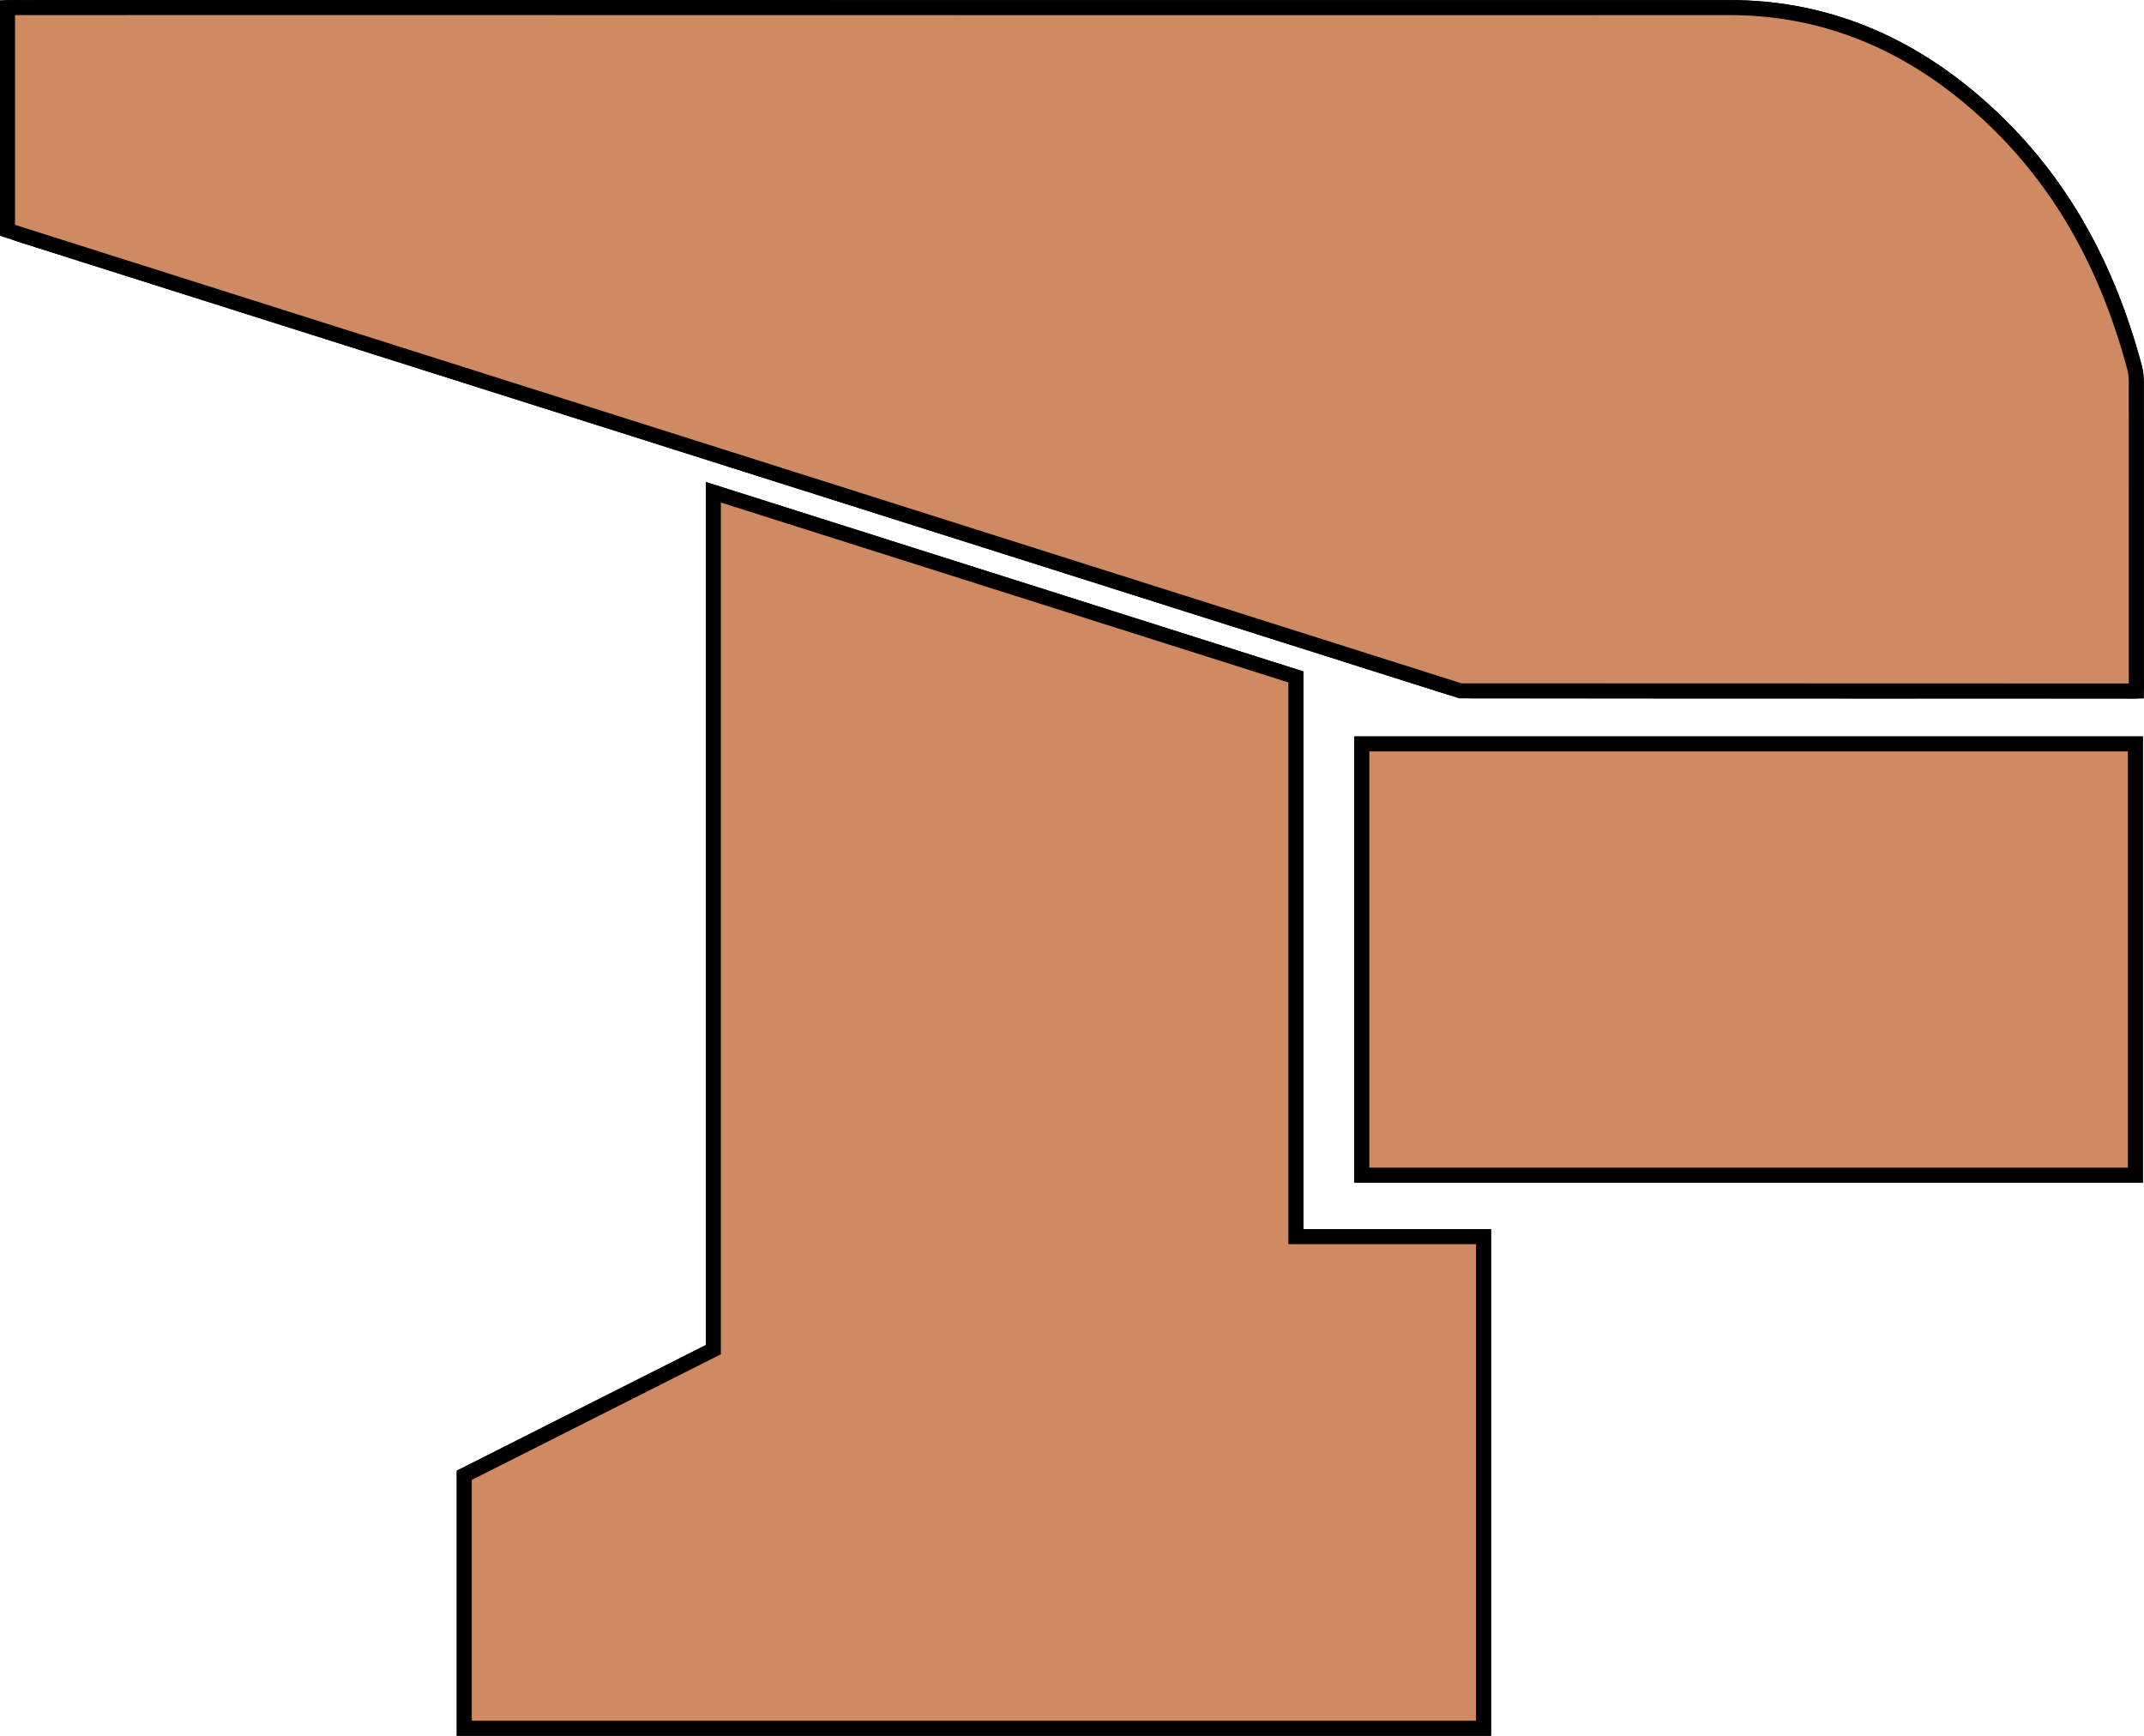
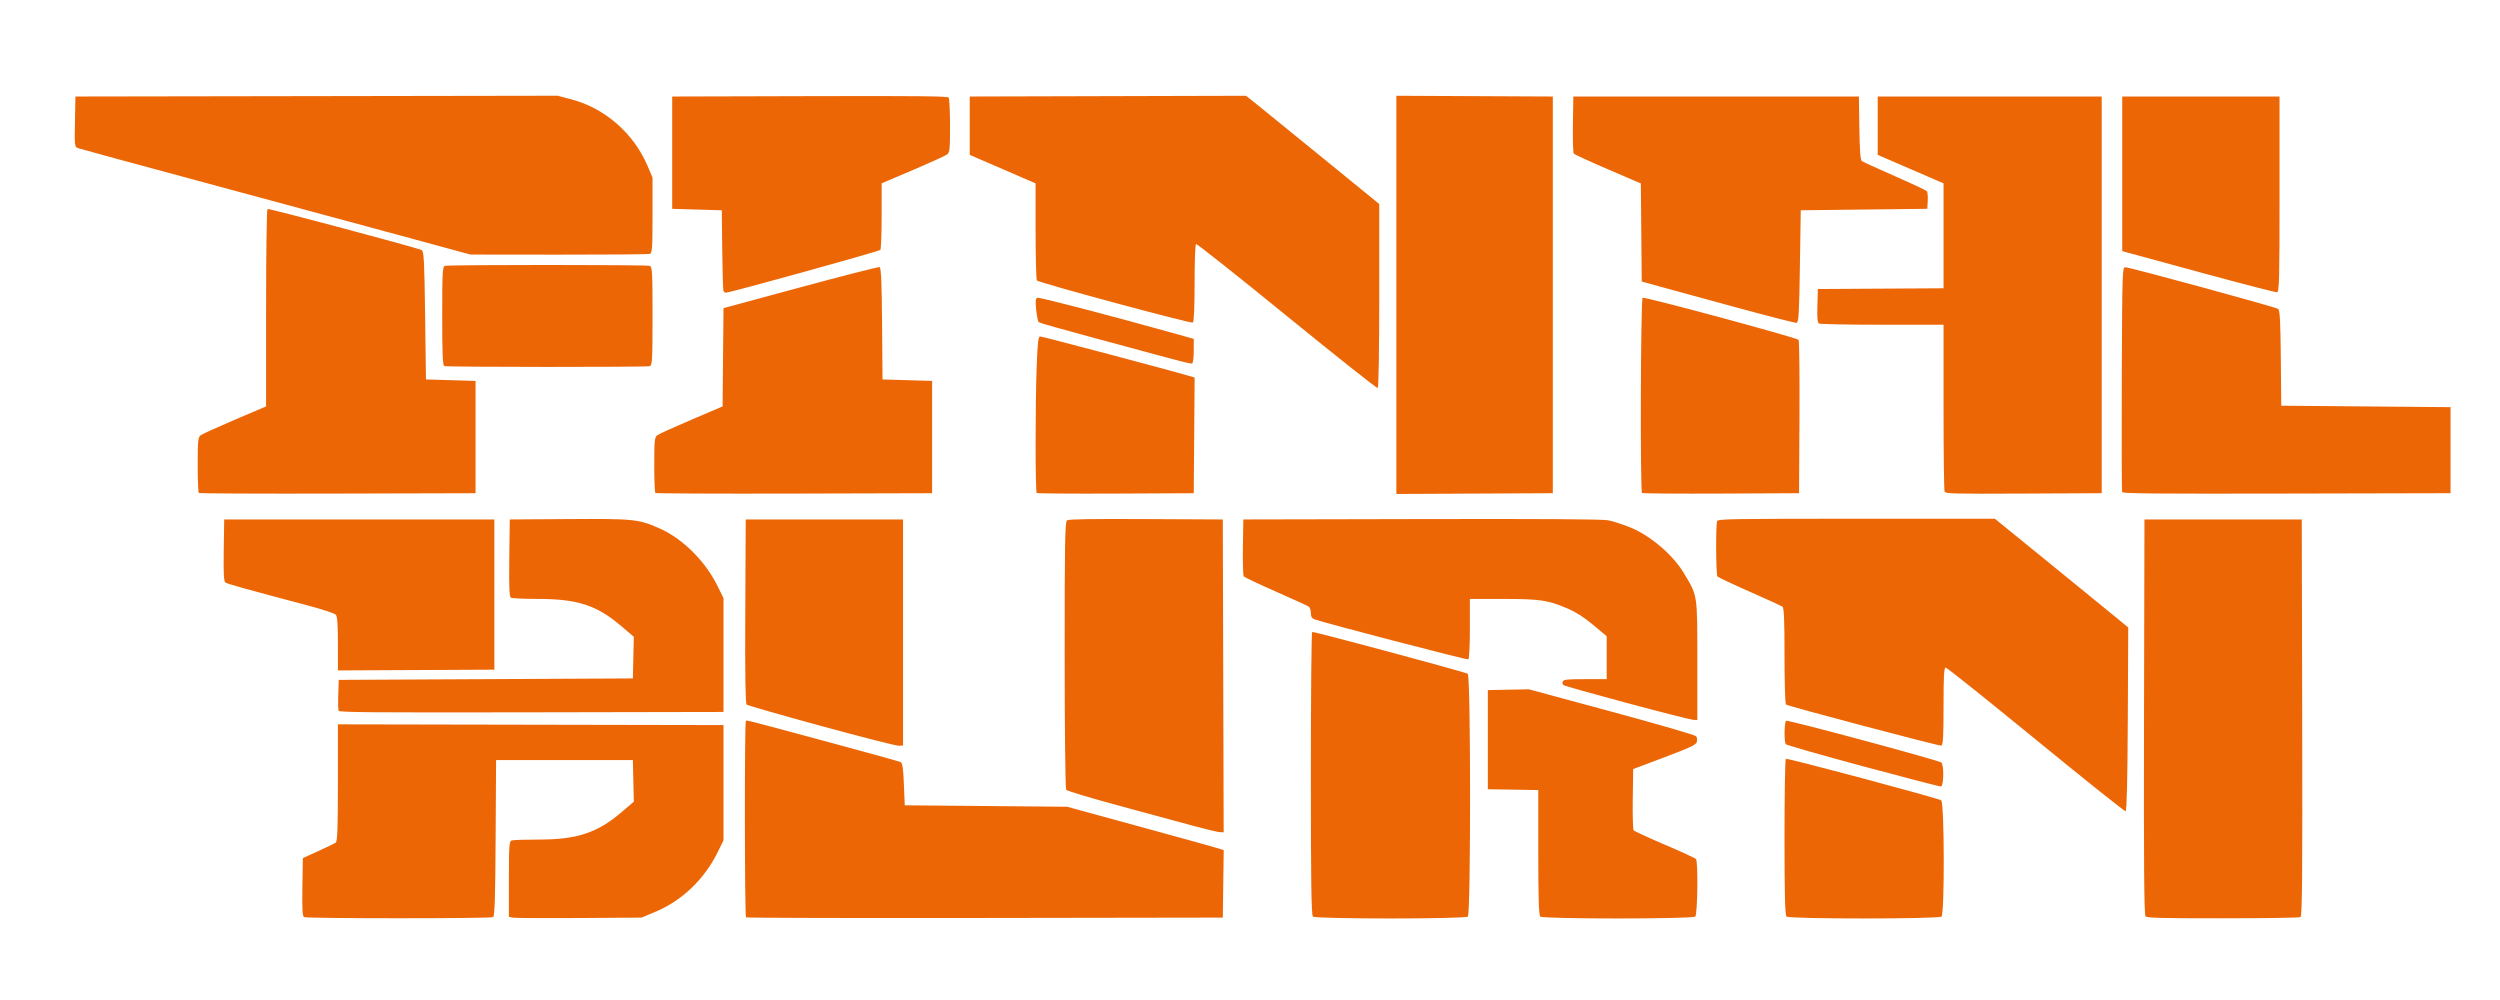
- <svg xmlns="http://www.w3.org/2000/svg" version="1.1" id="Ebene_1" x="0px" y="0px" width="566.929px" height="458.929px" viewBox="0 0 566.929 458.929" enable-background="new 0 0 566.929 458.929" xml:space="preserve">
-   <g>
-     <g>
-       <path fill-rule="evenodd" clip-rule="evenodd" fill="#CF8A61" d="M564.898,182.695c0.103-1.35,0-2.745,0-3.875    c0.015-25.821,0.018-51.642-0.007-77.463c-0.001-1.341-0.074-2.729-0.417-4.015c-7.45-27.979-20.942-52.36-43.296-71.218    c-18.353-15.481-39.435-24.117-63.727-24.113C393.43,2.022,329.409,2.015,265.387,2.015c-86.168,0-172.335-0.001-258.502,0.01    c-1.591,0-3.182-0.08-4.898,0c0,19.744,0,39.258,0,58.69c1.204,0.469,2.251,0.942,3.338,1.29c7.92,2.53,15.849,5.035,23.776,7.545    c79.821,25.273,159.644,50.542,239.464,75.823c37.698,11.939,75.383,23.919,113.091,35.826c2.366,0.747,4.884,1.441,7.333,1.444    c57.348,0.081,114.696,0.064,172.045,0.052C562.162,182.695,563.549,182.799,564.898,182.695z M342.657,178.973    c-51.406-16.294-102.396-32.456-154.027-48.82c0,76.025,0,151.292,0,226.685c-22.218,11.208-44.116,22.253-65.864,33.224    c0,22.504,0,44.586,0,66.882c89.945,0,179.608,0,269.52,0c0-43.316,0-86.366,0-129.985c-16.6,0-32.95,0-49.629,0    C342.657,277.395,342.657,228.4,342.657,178.973z M360.105,196.69c0,38.089,0,75.92,0,114.012c68.267,0,136.274,0,204.543,0    c0-38.089,0-75.92,0-114.012C496.381,196.69,428.375,196.69,360.105,196.69z" />
-       <path d="M394.272,458.929H120.779v-70.091l65.865-33.224V127.439l157.999,50.079v147.452h49.629V458.929z M124.751,454.956    h265.548V328.943h-49.628V180.427l-150.056-47.562V358.06l-65.864,33.224V454.956z M566.633,312.688H358.12V194.705h208.514    V312.688z M362.091,308.716h200.57V198.677h-200.57V308.716z M563.55,184.728c-0.484,0-0.96-0.013-1.417-0.025    c-0.383-0.01-0.75-0.021-1.092-0.021l-8.07,0.002c-19.899,0.004-39.796,0.008-59.696,0.008c-41.668,0-73.831-0.019-104.289-0.062    c-2.703-0.004-5.407-0.741-7.929-1.537c-24.306-7.675-48.603-15.38-72.898-23.086c-13.398-4.249-26.795-8.498-40.194-12.741    c-56.305-17.833-112.612-35.66-168.919-53.487L24.81,70.275c-6.698-2.121-13.396-4.241-20.09-6.378    c-0.807-0.258-1.556-0.564-2.349-0.887c-0.357-0.146-0.723-0.295-1.106-0.444L0,62.073V0.128L1.894,0.04    c1.19-0.055,2.322-0.038,3.433-0.019C5.845,0.03,6.358,0.038,6.871,0.038c72.686-0.009,145.355-0.009,218.027-0.009l151.407,0.002    c27.049,0,54.099-0.001,81.146-0.006c23.806,0,45.671,8.27,65.007,24.581c21.438,18.085,35.81,41.71,43.935,72.226    c0.428,1.604,0.483,3.261,0.484,4.524c0.023,25.822,0.021,51.644,0.007,77.466c0,0.342,0.011,0.711,0.021,1.097    c0.023,0.894,0.051,1.906-0.026,2.927l-0.129,1.699l-1.699,0.131C564.551,184.714,564.046,184.728,563.55,184.728z     M561.034,180.709c0.384,0,0.787,0.011,1.208,0.022c0.231,0.006,0.469,0.013,0.71,0.018c-0.005-0.243-0.012-0.484-0.018-0.724    c-0.012-0.423-0.022-0.828-0.022-1.205c0.015-25.821,0.018-51.641-0.007-77.461c-0.001-1.023-0.041-2.346-0.35-3.506    c-7.909-29.702-21.862-52.668-42.658-70.211c-18.6-15.69-39.604-23.646-62.429-23.646c-27.064,0.004-54.114,0.006-81.163,0.006    L224.898,4c-72.672,0-145.342,0-218.014,0.01c-0.549,0-1.084-0.009-1.624-0.018C4.835,3.985,4.407,3.979,3.972,3.976v55.396    c0.682,0.278,1.329,0.54,1.958,0.741c6.688,2.136,13.384,4.256,20.079,6.375l74.236,23.504    c56.307,17.827,112.614,35.654,168.919,53.487c13.399,4.244,26.797,8.493,40.194,12.742c24.295,7.705,48.59,15.41,72.895,23.084    c2.219,0.701,4.57,1.35,6.738,1.353c30.456,0.043,62.617,0.062,104.283,0.062c19.9,0,39.797-0.004,59.695-0.008L561.034,180.709z" />
-     </g>
-     <g>
-       <path fill-rule="evenodd" clip-rule="evenodd" fill="#CF8A61" d="M564.898,182.695l-178.77-0.052L1.986,60.904    c0,0,0-39.136,0-58.88c1.717-0.08,177.233-0.01,263.401-0.01c64.021,0,128.043,0.007,192.064-0.003    c24.292-0.004,45.374,8.632,63.727,24.113c22.354,18.858,35.846,43.239,43.296,71.218c0.343,1.286,0.416,2.673,0.417,4.015    C564.916,127.179,564.898,182.695,564.898,182.695z" />
-       <path d="M566.883,184.682l-181.062-0.052l-0.293-0.093L0,62.358V0.128L1.894,0.04C2.297,0.022,9.253,0,59.878,0    c30.269,0,68.808,0.007,106.595,0.015c36.342,0.007,71.988,0.014,98.914,0.014l110.918,0.002c27.053,0,54.095-0.001,81.146-0.006    c23.806,0,45.671,8.27,65.007,24.581c21.438,18.085,35.81,41.711,43.935,72.226c0.427,1.604,0.483,3.26,0.484,4.524    c0.023,25.822,0.007,81.34,0.007,81.34L566.883,184.682z M386.436,180.658l176.477,0.051c0.003-10.128,0.014-56.434-0.008-79.35    c-0.001-1.023-0.041-2.346-0.35-3.506c-7.909-29.702-21.862-52.668-42.658-70.211c-18.6-15.69-39.604-23.646-62.429-23.646    c-27.068,0.004-54.11,0.006-81.163,0.006L265.387,4c-26.926,0-62.573-0.007-98.915-0.014C128.685,3.979,90.146,3.972,59.878,3.972    c-12.41,0-47.302,0-55.906,0.025V59.45L386.436,180.658z" />
-     </g>
-     <g>
-       <path fill-rule="evenodd" clip-rule="evenodd" fill="#CF8A61" d="M342.657,178.973c0,49.428,0,98.422,0,147.984    c16.679,0,33.029,0,49.629,0c0,43.619,0,86.669,0,129.985c-89.912,0-179.575,0-269.52,0c0-22.296,0-44.378,0-66.882    c21.748-10.971,43.646-22.016,65.864-33.224c0-75.393,0-150.66,0-226.685C240.261,146.517,291.25,162.678,342.657,178.973z" />
-       <path d="M394.272,458.929H120.779v-70.091l65.865-33.224V127.439l157.999,50.079v147.452h49.629V458.929z M124.751,454.956    h265.548V328.943h-49.628V180.427l-150.056-47.562V358.06l-65.864,33.224V454.956z" />
-     </g>
-     <g>
-       <path fill-rule="evenodd" clip-rule="evenodd" fill="#CF8A61" d="M360.105,196.69c68.27,0,136.276,0,204.543,0    c0,38.092,0,75.923,0,114.012c-68.269,0-136.276,0-204.543,0C360.105,272.61,360.105,234.779,360.105,196.69z" />
-       <path d="M566.633,312.688H358.12V194.705h208.514V312.688z M362.091,308.716h200.57V198.677h-200.57V308.716z" />
-     </g>
+ <svg xmlns="http://www.w3.org/2000/svg" width="500" height="200" viewBox="0 0 500 200" version="1.1" id="svg8">
+   <defs id="defs2" />
+   <g id="layer1" transform="translate(-0.7110509,-246.9032)">
+     <path style="fill:#ec6605;stroke-width:0.316" d="m 61.531,430.324 c -0.333,-0.18 -0.413,-1.587 -0.342,-6.017 l 0.093,-5.781 3.078,-1.396 c 1.693,-0.768 3.27,-1.542 3.505,-1.72 0.329,-0.249 0.427,-3.023 0.427,-11.981 v -11.657 l 38.559,0.074 38.559,0.074 v 11.521 11.521 l -1.14,2.333 c -2.619,5.363 -7.104,9.693 -12.325,11.901 l -2.897,1.225 -12.507,0.087 c -6.879,0.048 -12.854,0.012 -13.279,-0.079 l -0.772,-0.165 v -7.547 c 0,-6.613 0.067,-7.569 0.541,-7.724 0.298,-0.098 2.725,-0.177 5.394,-0.177 7.679,0 11.735,-1.333 16.551,-5.44 l 2.499,-2.131 -0.095,-4.162 -0.095,-4.162 H 113.606 99.927 l -0.089,15.589 c -0.068,12.026 -0.186,15.642 -0.513,15.819 -0.561,0.304 -37.232,0.299 -37.794,-0.008 z m 88.384,0.051 c -0.279,-0.237 -0.311,-39.016 -0.033,-39.254 0.239,-0.204 -0.991,-0.516 16.219,4.116 7.806,2.101 14.423,3.934 14.705,4.075 0.405,0.201 0.549,1.14 0.684,4.453 l 0.171,4.198 16.244,0.146 16.244,0.146 14.705,4.023 c 8.088,2.212 15.131,4.165 15.652,4.34 l 0.947,0.317 -0.091,6.744 -0.091,6.744 -47.564,0.074 c -26.16,0.041 -47.667,-0.016 -47.793,-0.121 z m 113.379,-0.157 c -0.313,-0.267 -0.41,-7.009 -0.41,-28.567 0,-15.519 0.118,-28.279 0.261,-28.355 0.27,-0.142 30.357,7.941 31.116,8.36 0.61,0.337 0.627,48.041 0.018,48.562 -0.59,0.504 -30.394,0.504 -30.984,0 z m 45.484,0 c -0.306,-0.261 -0.41,-3.511 -0.41,-12.826 v -12.476 l -5.044,-0.081 -5.044,-0.081 v -9.917 -9.917 l 4.104,-0.078 4.104,-0.078 16.57,4.481 c 9.493,2.567 16.708,4.668 16.893,4.919 0.178,0.241 0.229,0.753 0.114,1.139 -0.174,0.584 -1.26,1.097 -6.463,3.055 l -6.254,2.353 -0.084,5.96 c -0.046,3.278 0.029,6.108 0.171,6.289 0.14,0.181 2.948,1.477 6.24,2.879 3.292,1.403 6.098,2.698 6.236,2.879 0.446,0.584 0.31,11.109 -0.149,11.5 -0.59,0.504 -30.394,0.504 -30.984,0 z m 49.246,0 c -0.309,-0.263 -0.41,-4.19 -0.41,-15.879 0,-8.541 0.12,-15.592 0.267,-15.67 0.344,-0.182 30.448,7.865 31.069,8.304 0.643,0.455 0.699,22.699 0.059,23.245 -0.59,0.504 -30.394,0.504 -30.984,0 z m 71.79,-0.046 c -0.282,-0.29 -0.362,-10.944 -0.299,-39.887 l 0.087,-39.491 h 15.731 15.731 l 0.087,39.65 c 0.069,31.528 0,39.698 -0.342,39.882 -0.236,0.128 -7.22,0.234 -15.52,0.237 -12.294,0.004 -15.162,-0.069 -15.476,-0.391 z m -190.528,-18.123 c -2.539,-0.692 -9.213,-2.503 -14.832,-4.024 -5.618,-1.521 -10.348,-2.945 -10.511,-3.164 -0.163,-0.219 -0.298,-12.359 -0.301,-26.978 -0.004,-22.106 0.073,-26.635 0.462,-26.91 0.336,-0.237 4.768,-0.309 15.817,-0.254 l 15.35,0.076 0.087,31.282 0.087,31.282 -0.771,-0.024 c -0.424,-0.016 -2.849,-0.592 -5.388,-1.284 z m 168.6,-17.219 c -9.687,-7.926 -17.805,-14.415 -18.04,-14.42 -0.331,-0.008 -0.427,1.728 -0.427,7.729 0,6.122 -0.094,7.769 -0.449,7.886 -0.379,0.124 -30.214,-7.765 -31.067,-8.214 -0.159,-0.084 -0.289,-4.46 -0.289,-9.725 0,-7.309 -0.101,-9.641 -0.428,-9.863 -0.235,-0.16 -3.198,-1.512 -6.583,-3.006 -3.386,-1.494 -6.269,-2.856 -6.407,-3.027 -0.302,-0.373 -0.351,-10.42 -0.054,-11.079 0.187,-0.415 2.961,-0.461 27.875,-0.461 h 27.668 l 11.026,8.966 c 6.064,4.931 12.066,9.827 13.337,10.878 l 2.311,1.912 -0.088,18.338 c -0.057,11.914 -0.208,18.366 -0.43,18.418 -0.188,0.044 -8.268,-6.405 -17.954,-14.331 z m -34.541,5.337 c -8.37,-2.257 -15.332,-4.249 -15.47,-4.425 -0.373,-0.476 -0.315,-4.487 0.069,-4.689 0.388,-0.205 30.318,7.851 31.022,8.35 0.563,0.398 0.509,4.674 -0.061,4.796 -0.188,0.041 -7.19,-1.774 -15.561,-4.031 z m -208.339,-8.052 c -8.032,-2.192 -14.766,-4.125 -14.965,-4.294 -0.248,-0.212 -0.334,-6.056 -0.274,-18.667 l 0.088,-18.359 h 15.731 15.731 v 22.605 22.605 l -0.855,0.048 c -0.47,0.024 -7.426,-1.746 -15.458,-3.938 z m 161.153,-4.595 c -6.861,-1.839 -12.614,-3.463 -12.784,-3.608 -0.171,-0.145 -0.217,-0.47 -0.104,-0.722 0.172,-0.381 0.916,-0.457 4.491,-0.457 h 4.286 v -4.293 -4.293 l -2.669,-2.237 c -1.82,-1.525 -3.452,-2.573 -5.13,-3.294 -3.933,-1.689 -5.518,-1.925 -12.963,-1.925 h -6.597 v 5.962 c 0,3.279 -0.14,6.036 -0.31,6.126 -0.273,0.144 -28.754,-7.271 -30.725,-7.999 -0.582,-0.215 -0.769,-0.526 -0.769,-1.276 0,-0.545 -0.192,-1.122 -0.427,-1.282 -0.235,-0.16 -3.198,-1.512 -6.583,-3.006 -3.386,-1.494 -6.271,-2.856 -6.411,-3.027 -0.141,-0.171 -0.217,-2.805 -0.171,-5.853 l 0.084,-5.542 35.567,-0.076 c 24.148,-0.052 36.133,0.02 37.332,0.234 0.971,0.171 3.048,0.84 4.617,1.486 3.89,1.604 8.346,5.399 10.492,8.935 2.877,4.741 2.791,4.194 2.791,17.614 v 11.913 l -0.769,-0.02 c -0.423,-0.012 -6.383,-1.523 -13.244,-3.362 z m -257.72,1.538 c -0.096,-0.213 -0.13,-1.69 -0.075,-3.283 l 0.099,-2.896 29.411,-0.146 29.411,-0.146 0.095,-4.166 0.095,-4.166 -2.66,-2.257 c -4.79,-4.064 -8.658,-5.305 -16.56,-5.312 -2.7,-0.002 -5.104,-0.11 -5.343,-0.239 -0.336,-0.182 -0.413,-1.971 -0.342,-7.944 l 0.091,-7.709 11.732,-0.077 c 13.134,-0.086 14.082,0.012 18.27,1.884 4.662,2.085 9.145,6.568 11.607,11.61 l 1.14,2.333 v 11.375 11.375 l -38.398,0.074 c -31.63,0.061 -38.429,0.008 -38.572,-0.312 z M 68.293,375.646 c 0,-3.831 -0.121,-5.475 -0.427,-5.81 -0.235,-0.257 -2.659,-1.059 -5.386,-1.782 -12.743,-3.379 -16.276,-4.362 -16.679,-4.642 -0.331,-0.23 -0.412,-1.758 -0.342,-6.459 l 0.092,-6.158 H 72.568 99.585 v 15.021 15.021 l -15.646,0.076 -15.646,0.076 z M 40.48,345.497 c -0.127,-0.108 -0.23,-2.648 -0.23,-5.644 0,-4.822 0.069,-5.5 0.598,-5.9 0.329,-0.249 3.407,-1.648 6.84,-3.109 l 6.241,-2.658 v -19.669 c 0,-10.818 0.127,-19.737 0.283,-19.819 0.291,-0.153 29.916,7.749 30.838,8.226 0.439,0.227 0.538,2.107 0.684,13.067 l 0.171,12.802 4.959,0.146 4.959,0.146 v 11.23 11.23 l -27.557,0.075 c -15.156,0.041 -27.66,-0.016 -27.787,-0.122 z m 91.311,0 c -0.127,-0.108 -0.23,-2.648 -0.23,-5.644 0,-4.822 0.069,-5.5 0.598,-5.9 0.329,-0.249 3.405,-1.647 6.835,-3.107 l 6.237,-2.656 0.09,-9.83 0.09,-9.83 15.389,-4.165 c 8.464,-2.291 15.58,-4.107 15.813,-4.036 0.324,0.099 0.444,2.741 0.513,11.297 l 0.09,11.167 4.959,0.146 4.959,0.146 v 11.23 11.23 l -27.557,0.075 c -15.156,0.041 -27.66,-0.016 -27.787,-0.122 z m 76.265,0.001 c -0.296,-0.252 -0.299,-17.661 -0.004,-25.403 0.181,-4.748 0.317,-5.906 0.698,-5.906 0.416,0 26.857,7.006 29.773,7.889 l 1.115,0.338 -0.089,11.564 -0.089,11.564 -15.586,0.076 c -8.572,0.042 -15.69,-0.016 -15.817,-0.122 z m 71.928,-39.622 v -39.82 l 15.646,0.076 15.646,0.076 v 39.668 39.668 l -15.646,0.076 -15.646,0.076 z m 49.136,39.622 c -0.391,-0.334 -0.276,-38.835 0.116,-39.042 0.443,-0.233 30.857,7.978 31.197,8.422 0.139,0.182 0.216,7.156 0.171,15.498 l -0.082,15.167 -15.586,0.076 c -8.572,0.042 -15.69,-0.016 -15.817,-0.122 z m 60.509,-0.267 c -0.115,-0.255 -0.209,-7.869 -0.209,-16.92 v -16.456 l -12.226,-0.004 c -6.724,-0.002 -12.424,-0.111 -12.665,-0.242 -0.326,-0.176 -0.414,-1.1 -0.342,-3.569 l 0.097,-3.331 12.568,-0.076 12.568,-0.076 v -10.491 -10.491 l -6.583,-2.85 -6.583,-2.85 v -5.834 -5.834 h 22.4 22.4 v 39.668 39.668 l -15.608,0.076 c -14.011,0.068 -15.629,0.028 -15.817,-0.388 z m 35.516,0.095 c -0.09,-0.201 -0.124,-10.407 -0.075,-22.679 0.087,-22.105 0.095,-22.313 0.772,-22.283 1.019,0.044 29.944,7.934 30.48,8.313 0.366,0.259 0.48,2.289 0.551,9.846 l 0.09,9.52 16.928,0.146 16.928,0.146 v 8.604 8.604 l -32.755,0.074 c -26.024,0.059 -32.789,-8.1e-4 -32.919,-0.292 z M 258.084,310.112 c -9.836,-8.011 -18.012,-14.498 -18.169,-14.415 -0.157,0.083 -0.286,3.614 -0.286,7.846 0,4.785 -0.129,7.763 -0.34,7.874 -0.436,0.23 -30.868,-7.983 -31.203,-8.421 -0.138,-0.18 -0.254,-4.624 -0.257,-9.875 l -0.004,-9.546 -6.583,-2.85 -6.583,-2.85 v -5.834 -5.834 l 27.631,-0.075 27.631,-0.075 2.635,2.111 c 1.449,1.161 7.444,6.033 13.322,10.827 l 10.687,8.716 v 18.326 c 0,10.121 -0.134,18.396 -0.298,18.483 -0.164,0.087 -8.346,-6.397 -18.181,-14.409 z M 89.582,320.121 c -0.33,-0.114 -0.427,-2.392 -0.427,-10.009 0,-8.723 0.062,-9.882 0.541,-10.039 0.707,-0.231 40.276,-0.231 40.983,0 0.479,0.157 0.541,1.315 0.541,10.032 0,8.717 -0.062,9.875 -0.541,10.032 -0.646,0.212 -40.48,0.196 -41.096,-0.016 z m 145.088,-1.544 c -2.257,-0.624 -9.011,-2.449 -15.008,-4.055 -5.997,-1.606 -11.036,-3.033 -11.199,-3.171 -0.162,-0.138 -0.395,-1.259 -0.517,-2.492 -0.178,-1.796 -0.126,-2.272 0.265,-2.4 0.419,-0.137 14.541,3.542 27.313,7.115 l 3.933,1.1 v 2.431 c 0,1.368 -0.15,2.469 -0.342,2.518 -0.188,0.049 -2.189,-0.423 -4.446,-1.047 z m 113.198,-10.215 c -6.395,-1.741 -13.244,-3.612 -15.218,-4.158 l -3.591,-0.993 -0.09,-9.811 -0.09,-9.811 -6.579,-2.825 c -3.618,-1.554 -6.694,-2.971 -6.834,-3.149 -0.141,-0.178 -0.218,-2.818 -0.171,-5.866 l 0.084,-5.542 h 28.556 28.556 l 0.092,6.313 c 0.067,4.561 0.209,6.395 0.513,6.608 0.231,0.162 3.191,1.513 6.577,3.001 3.386,1.488 6.273,2.846 6.415,3.017 0.143,0.171 0.22,1.033 0.171,1.915 l -0.089,1.604 -12.654,0.146 -12.654,0.146 -0.171,11.226 c -0.148,9.684 -0.241,11.234 -0.684,11.284 -0.282,0.032 -5.745,-1.366 -12.141,-3.107 z M 145.402,305.074 c -0.087,-0.201 -0.198,-3.908 -0.246,-8.24 l -0.087,-7.875 -4.959,-0.146 -4.959,-0.146 V 277.438 266.208 l 27.509,-0.075 c 21.781,-0.059 27.565,0.002 27.781,0.292 0.15,0.201 0.275,2.741 0.278,5.644 0.004,4.664 -0.064,5.331 -0.593,5.73 -0.329,0.248 -3.407,1.648 -6.84,3.109 l -6.241,2.658 -0.005,6.488 c -0.003,3.569 -0.118,6.64 -0.257,6.825 -0.221,0.297 -30.04,8.559 -30.889,8.559 -0.183,0 -0.405,-0.164 -0.492,-0.365 z m 296.342,-3.426 c -7.618,-2.073 -14.466,-3.939 -15.219,-4.146 l -1.368,-0.376 v -15.459 -15.459 h 15.731 15.731 v 19.538 c 0,17.143 -0.063,19.547 -0.513,19.605 -0.282,0.036 -6.746,-1.63 -14.363,-3.703 z m -363.02,-8.202 c -8.84,-2.402 -26.307,-7.122 -38.816,-10.491 -12.508,-3.368 -23.092,-6.249 -23.52,-6.401 -0.772,-0.275 -0.777,-0.316 -0.684,-5.312 l 0.094,-5.035 48.22,-0.079 48.22,-0.079 2.752,0.726 c 6.691,1.766 12.435,6.772 15.21,13.257 l 1.018,2.38 v 7.544 c 0,6.61 -0.067,7.566 -0.541,7.721 -0.298,0.098 -8.492,0.167 -18.211,0.156 l -17.67,-0.02 -16.073,-4.366 z" id="path959" />
  </g>
</svg>
